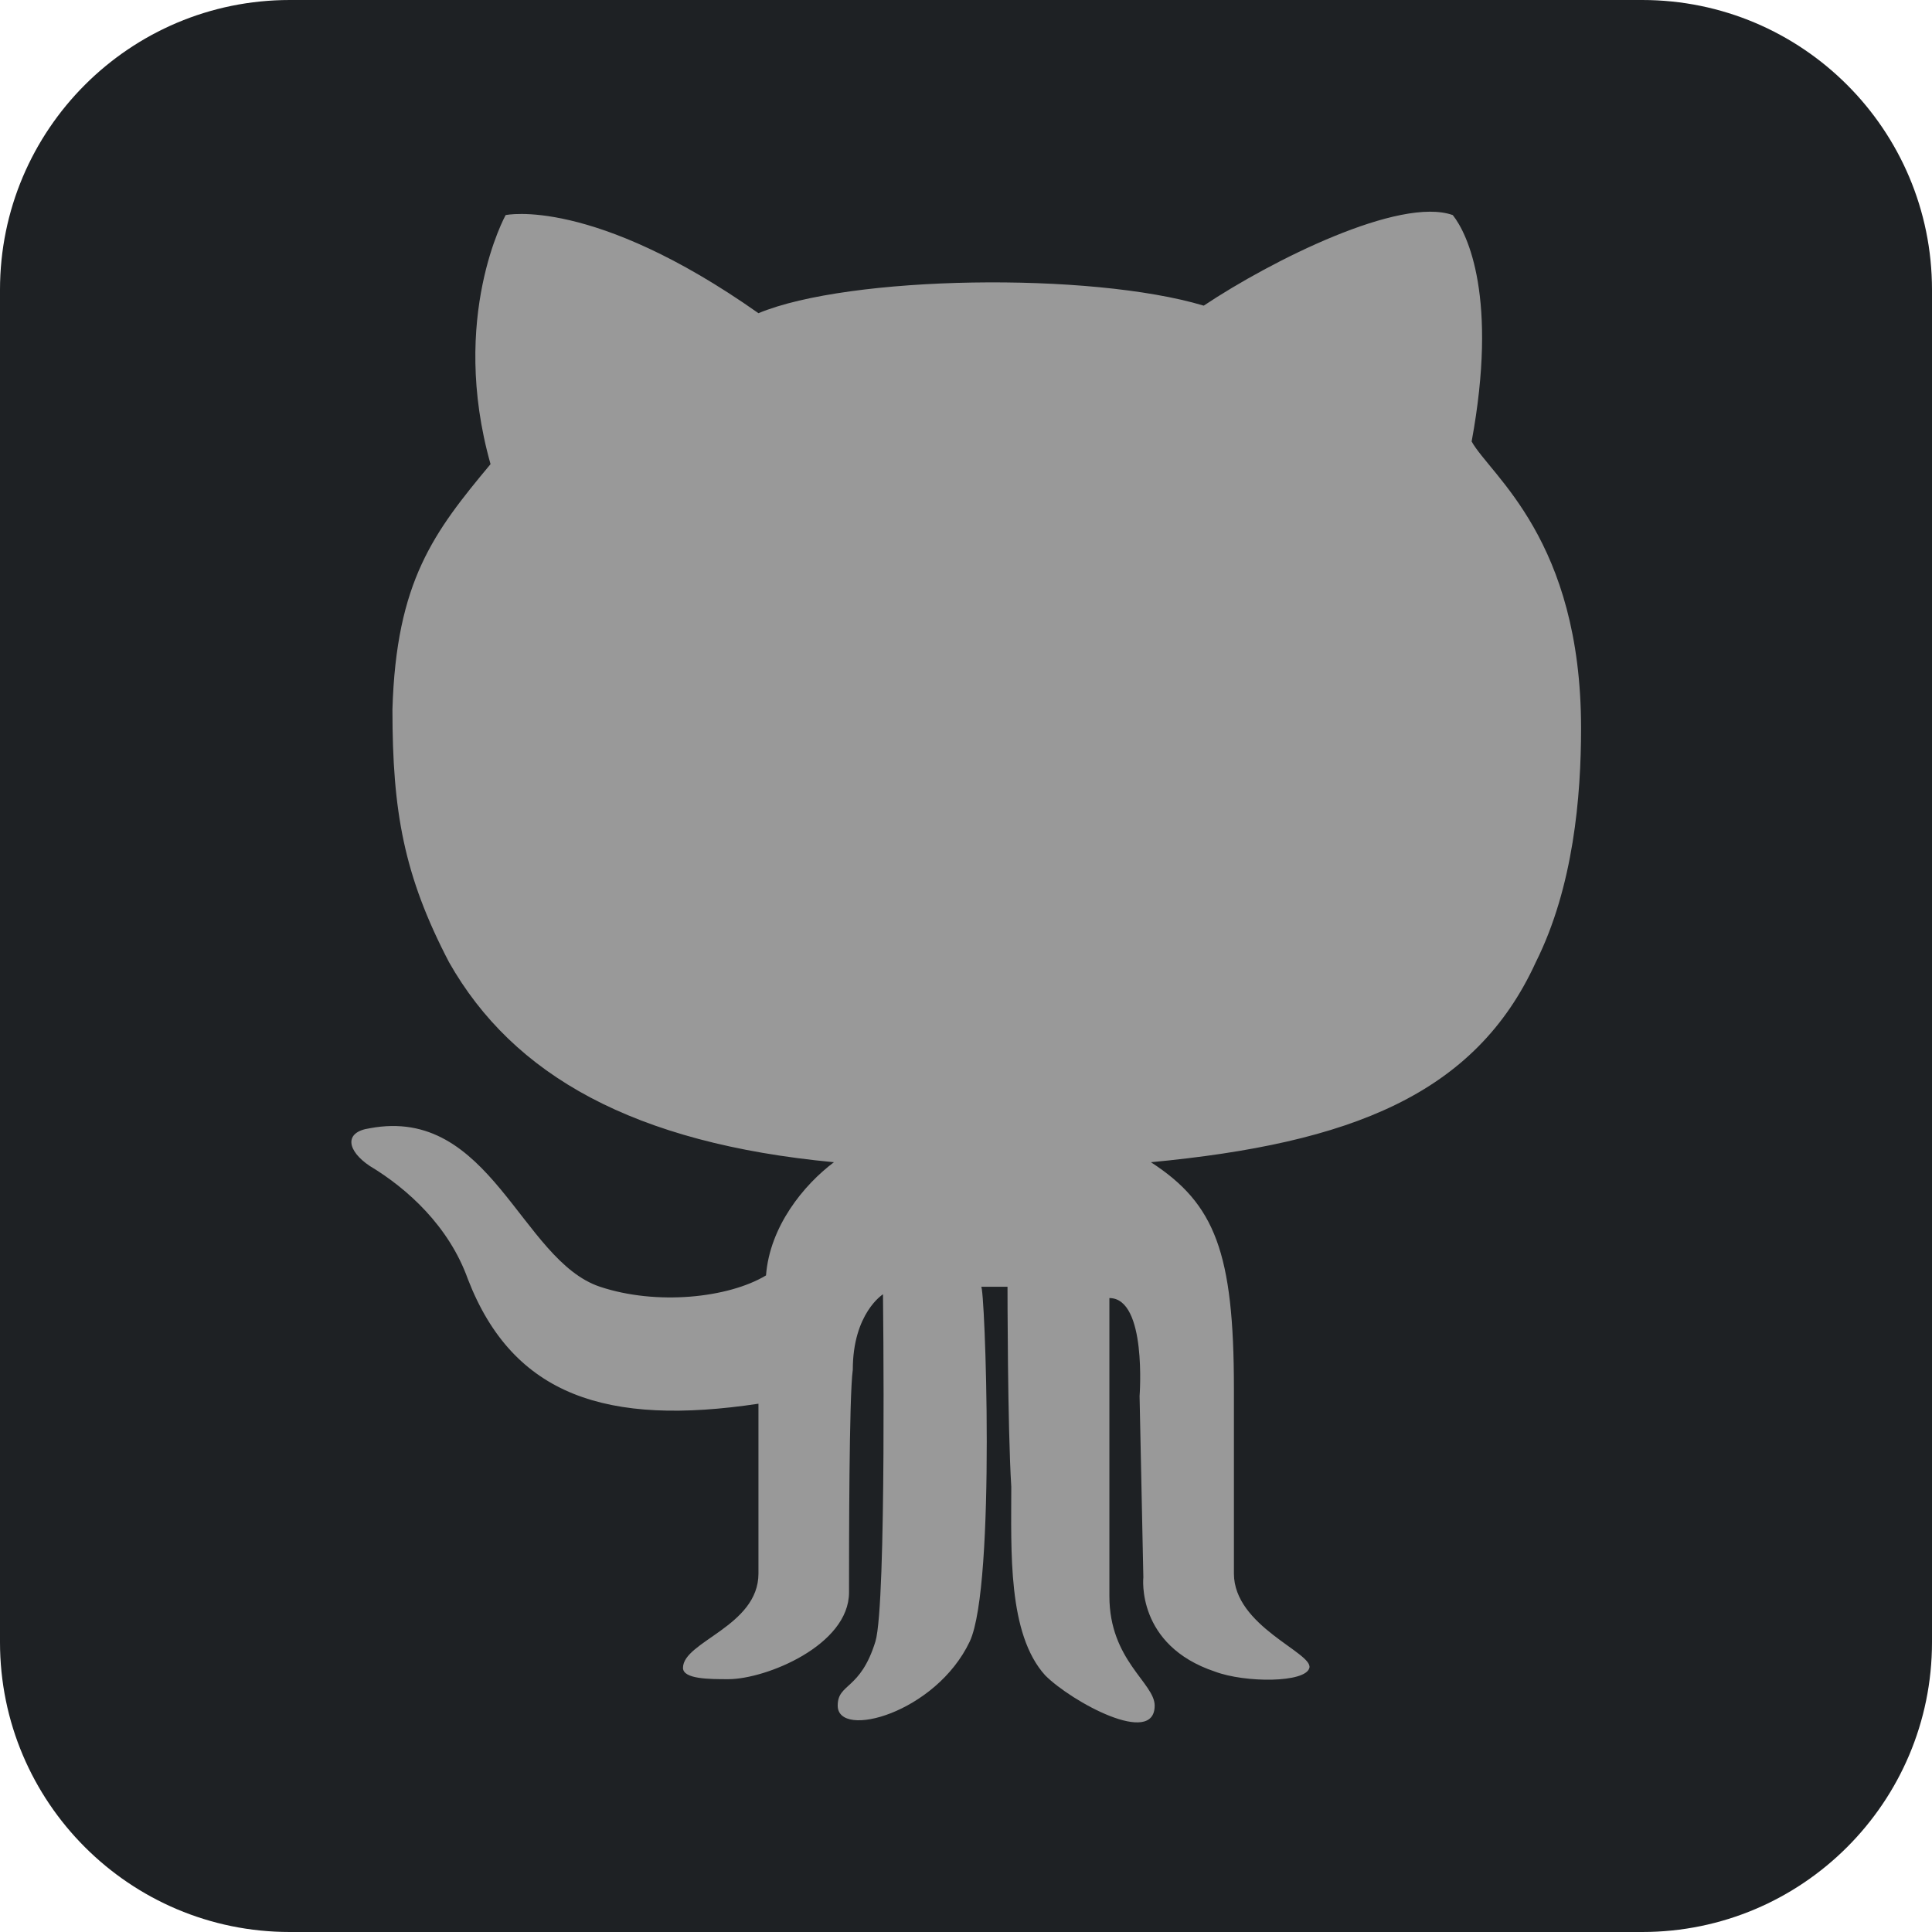
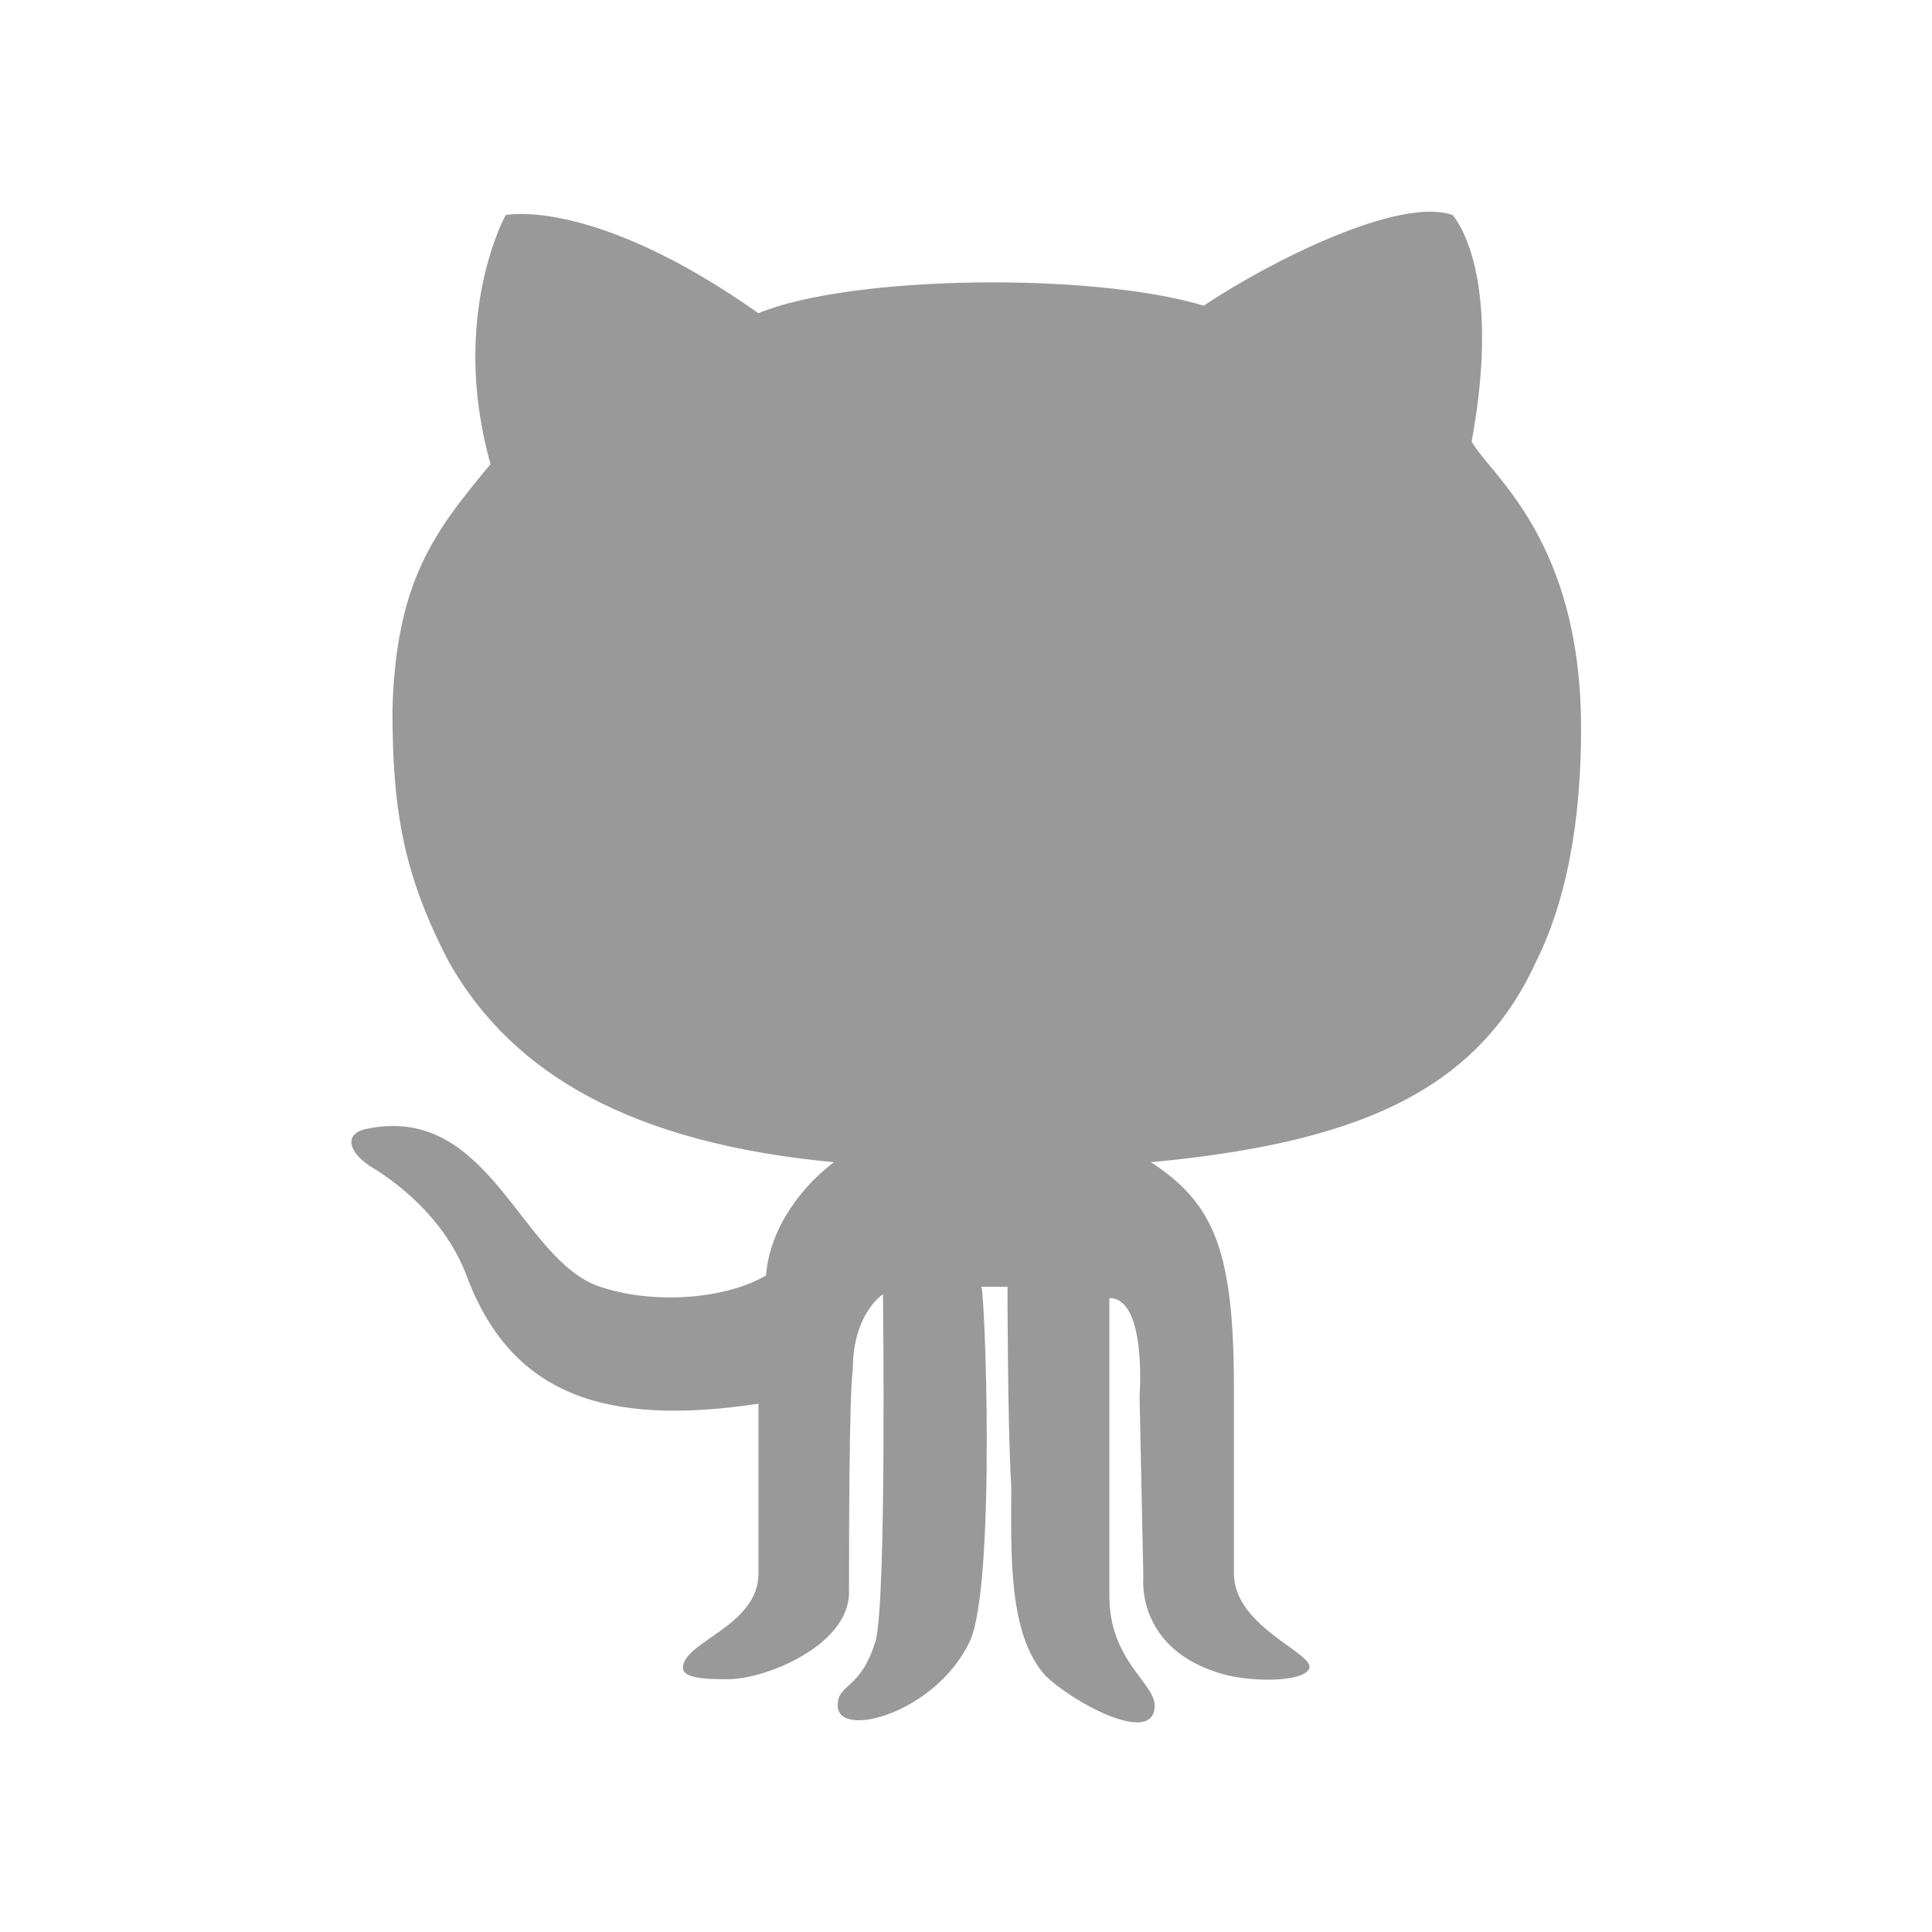
<svg xmlns="http://www.w3.org/2000/svg" height="512" width="512">
-   <rect width="512" height="512" fill="#1e2124" rx="15%" />
  <path fill="#999999" d="M119 255c17 30 49 48 102 53-8 6-17 17-18 30-10 6-29 8-44 3-21-7-29-48-61-42-7 1-6 6 0 10 10 6 21 16 26 30 12 31 37 39 77 33v45c0 14-20 18-20 25 0 3 7 3 12 3 10 0 32-9 32-23 0-12 0-52 1-59 0-15 8-20 8-20s1 82-2 92c-4 13-10 11-10 17 0 9 26 2 35-17 7-15 4-95 3-94h7s0 37 1 53c0 17-1 39 9 50 7 7 29 19 29 8 0-6-12-12-12-29v-79c10 0 8 26 8 26l1 48s-2 18 19 25c8 3 24 3 25-1s-20-11-20-25v-49c0-36-5-49-22-60 53-5 86-18 102-53 10-20 12-44 12-62 0-50-24-67-29-76 7-38-1-55-5-60-14-5-48 12-66 24-30-9-94-8-118 2-44-31-67-26-67-26s-15 27-4 66c-15 18-25 31-26 65 0 27 3 44 15 67z" />
</svg>
